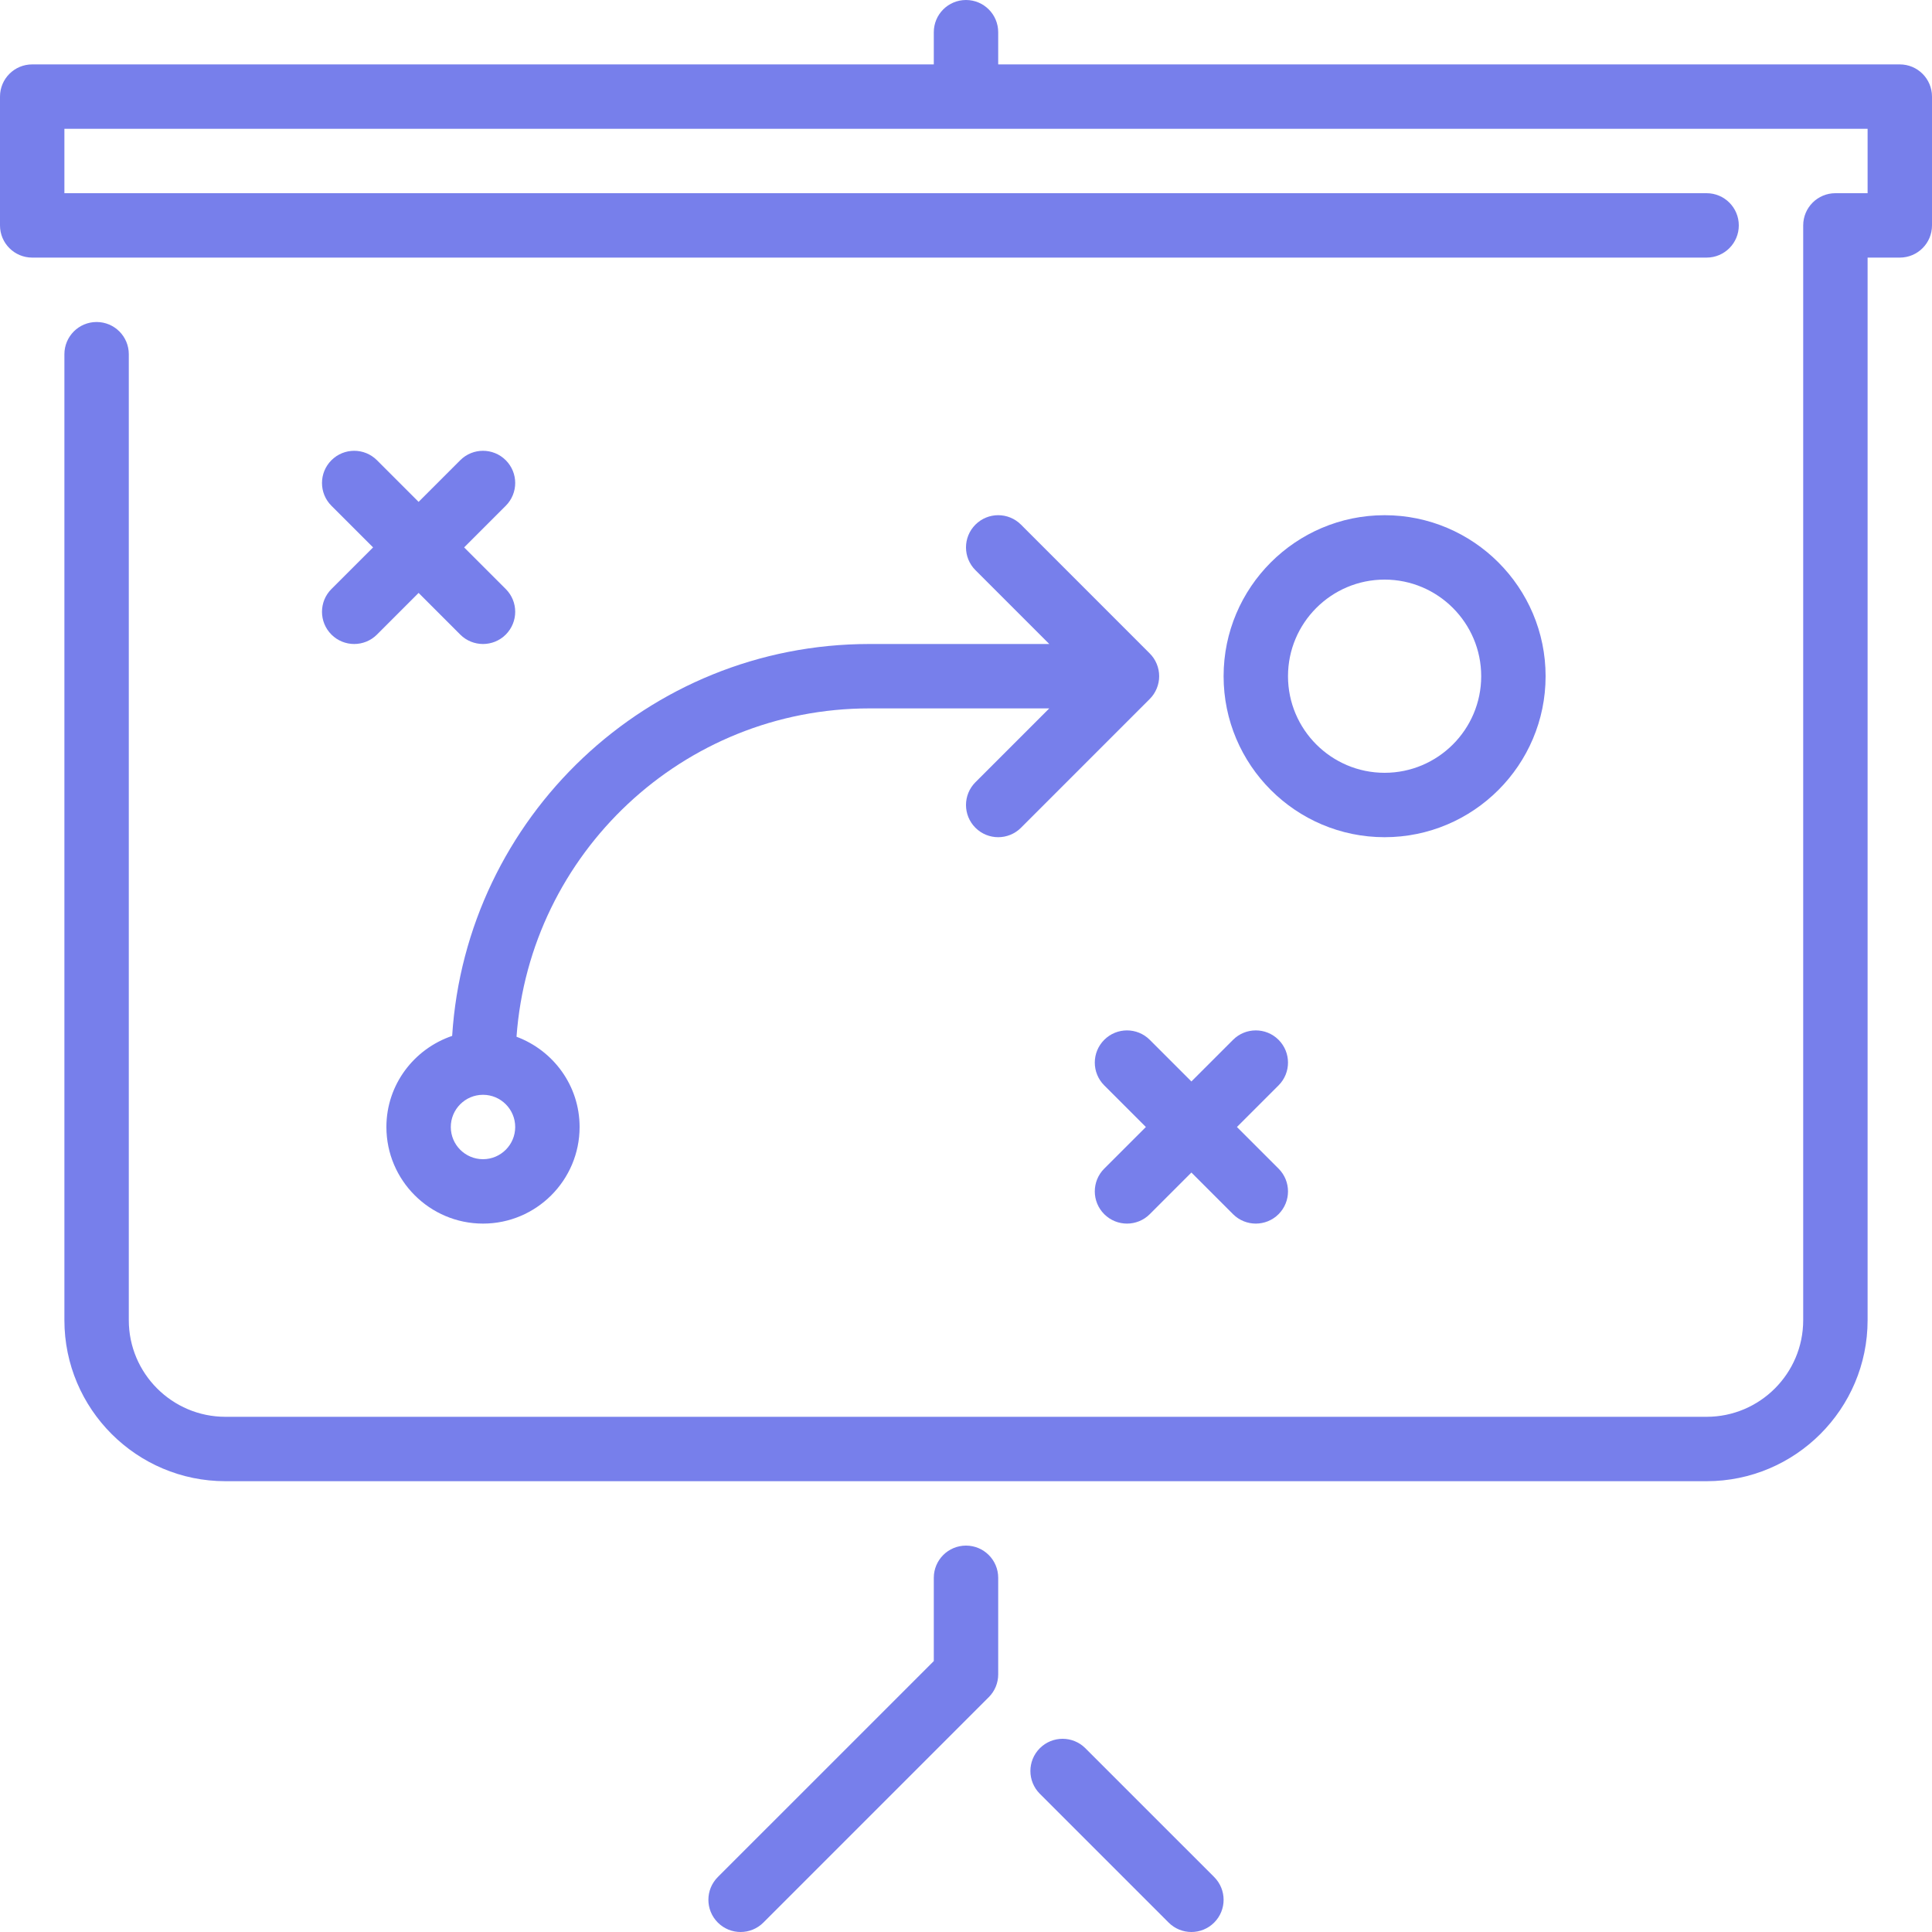
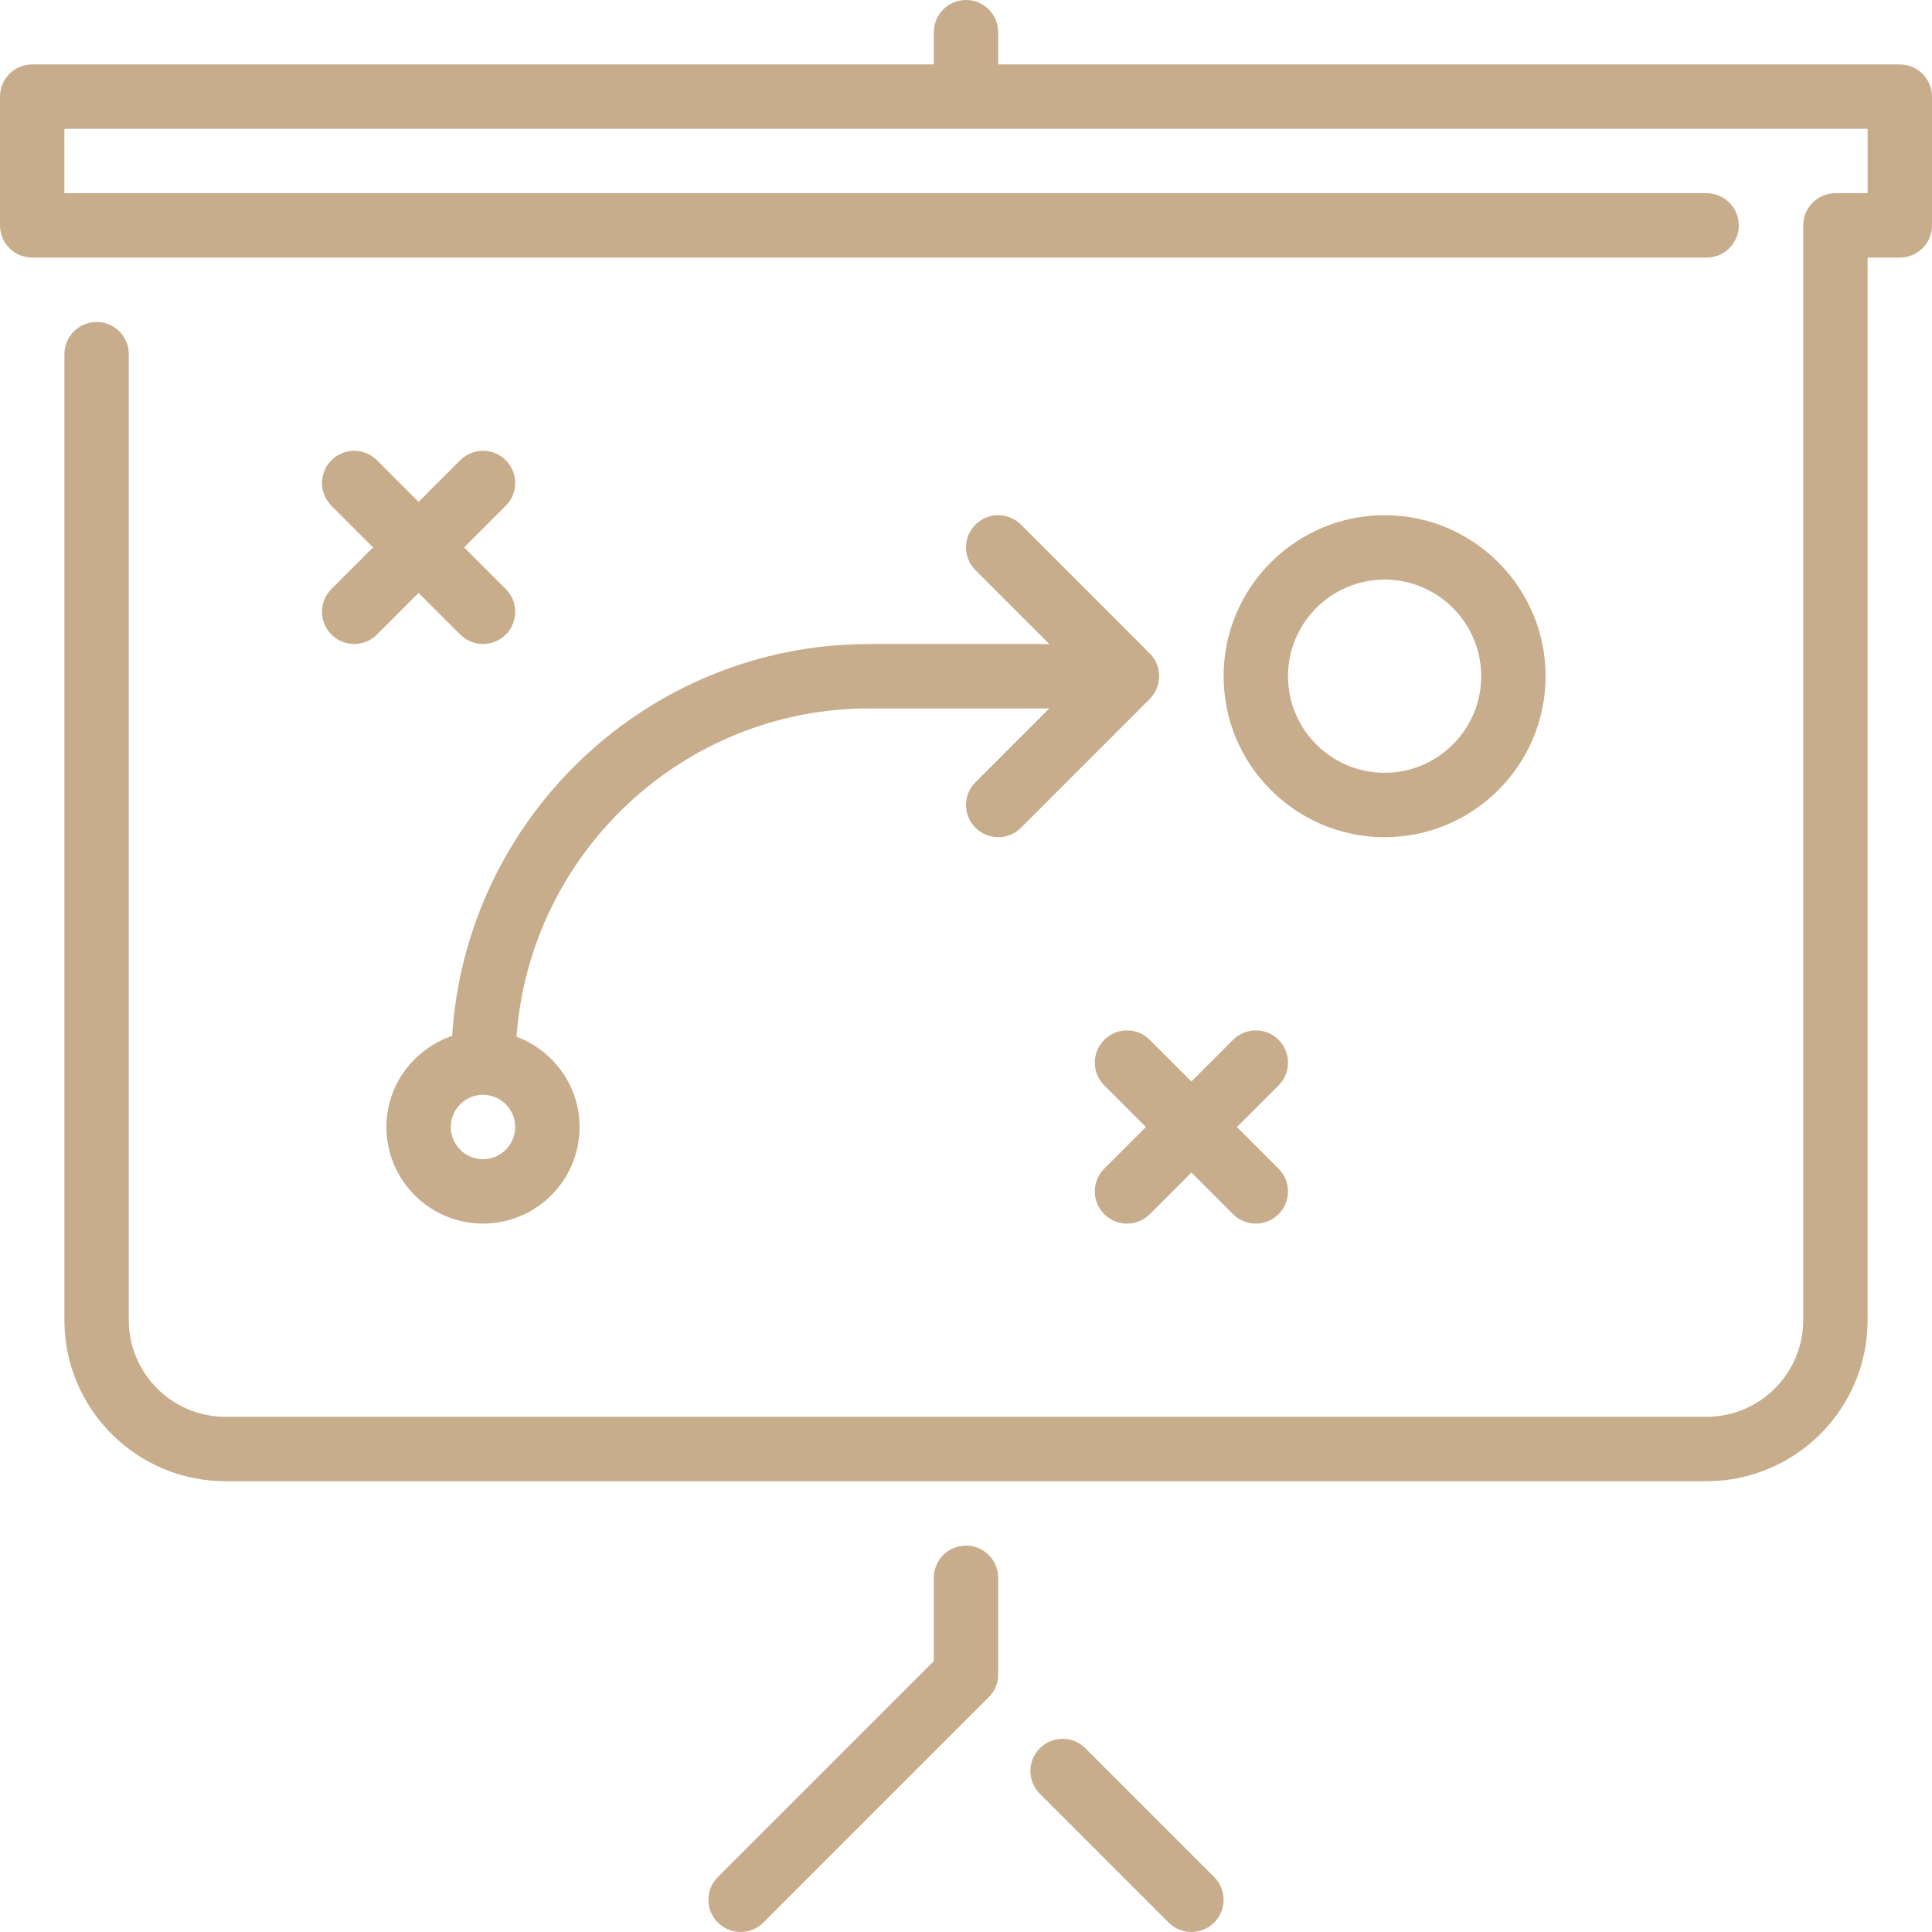
<svg xmlns="http://www.w3.org/2000/svg" width="84" height="84" viewBox="0 0 84 84" fill="none">
-   <path d="M47.19 76.01C46.642 75.463 45.758 75.463 45.21 76.01C44.663 76.558 44.663 77.442 45.21 77.99L50.81 83.59C51.083 83.863 51.442 84 51.8 84C52.158 84 52.517 83.863 52.79 83.59C53.337 83.043 53.337 82.158 52.79 81.61L47.19 76.01Z" fill="#777FEB" />
-   <path d="M60.2 36.4C64.06 36.4 67.2 33.26 67.2 29.4C67.2 25.54 64.06 22.4 60.2 22.4C56.34 22.4 53.2 25.54 53.2 29.4C53.2 33.26 56.34 36.4 60.2 36.4ZM60.2 25.2C62.516 25.2 64.4 27.084 64.4 29.4C64.4 31.716 62.516 33.6 60.2 33.6C57.884 33.6 56 31.716 56 29.4C56 27.084 57.884 25.2 60.2 25.2Z" fill="#777FEB" />
-   <path d="M42 67.2C41.226 67.2 40.6 67.827 40.6 68.6V72.22L31.21 81.61C30.663 82.158 30.663 83.042 31.21 83.59C31.483 83.863 31.842 84 32.2 84C32.559 84 32.917 83.863 33.19 83.59L42.99 73.79C43.253 73.528 43.4 73.171 43.4 72.8V68.6C43.4 67.827 42.774 67.2 42 67.2Z" fill="#777FEB" />
-   <path d="M82.6 2.8H43.4V1.4C43.4 0.627 42.774 0 42 0C41.226 0 40.6 0.627 40.6 1.4V2.8H1.4C0.626 2.8 0 3.427 0 4.2V9.8C0 10.573 0.626 11.2 1.4 11.2H74.2C74.974 11.2 75.6 10.573 75.6 9.8C75.6 9.027 74.974 8.4 74.2 8.4H2.8V5.6H81.2V8.4H79.8C79.026 8.4 78.4 9.027 78.4 9.8V57.4C78.4 59.715 76.516 61.6 74.2 61.6H9.8C7.484 61.6 5.6 59.715 5.6 57.4V15.4C5.6 14.627 4.974 14 4.2 14C3.426 14 2.8 14.627 2.8 15.4V57.4C2.8 61.26 5.94 64.4 9.8 64.4H74.2C78.06 64.4 81.2 61.26 81.2 57.4V11.2H82.6C83.374 11.2 84 10.573 84 9.8V4.2C84 3.427 83.374 2.8 82.6 2.8Z" fill="#777FEB" />
-   <path d="M49.99 45.21C49.442 44.663 48.558 44.663 48.01 45.21C47.463 45.758 47.463 46.642 48.01 47.19L49.821 49L48.01 50.81C47.463 51.358 47.463 52.242 48.01 52.79C48.283 53.063 48.642 53.2 49 53.2C49.358 53.2 49.717 53.063 49.99 52.79L51.8 50.98L53.61 52.79C53.883 53.063 54.242 53.2 54.6 53.2C54.959 53.2 55.317 53.063 55.59 52.79C56.137 52.242 56.137 51.358 55.59 50.81L53.78 49L55.59 47.19C56.137 46.642 56.137 45.757 55.59 45.21C55.043 44.663 54.158 44.663 53.61 45.21L51.8 47.02L49.99 45.21Z" fill="#777FEB" />
-   <path d="M19.659 45.039C18.003 45.602 16.8 47.156 16.8 49C16.8 51.316 18.684 53.2 21 53.2C23.316 53.2 25.2 51.316 25.2 49C25.2 47.198 24.055 45.671 22.457 45.076C23.037 37.108 29.688 30.8 37.8 30.8H45.62L42.41 34.01C41.863 34.558 41.863 35.442 42.41 35.99C42.683 36.263 43.042 36.4 43.4 36.4C43.758 36.4 44.117 36.263 44.39 35.99L49.988 30.391C50.119 30.261 50.221 30.107 50.292 29.935C50.434 29.593 50.434 29.207 50.292 28.865C50.221 28.693 50.119 28.539 49.988 28.41L44.39 22.81C43.842 22.263 42.958 22.263 42.41 22.81C41.863 23.358 41.863 24.242 42.41 24.79L45.62 28H37.8C28.155 28 20.262 35.545 19.659 45.039ZM21 50.4C20.227 50.4 19.6 49.772 19.6 49C19.6 48.229 20.227 47.6 21 47.6C21.773 47.6 22.4 48.229 22.4 49C22.4 49.772 21.773 50.4 21 50.4Z" fill="#777FEB" />
-   <path d="M14.41 27.59C14.683 27.863 15.042 28 15.4 28C15.758 28 16.117 27.863 16.39 27.59L18.2 25.779L20.01 27.59C20.283 27.863 20.642 28 21 28C21.358 28 21.717 27.863 21.99 27.59C22.537 27.042 22.537 26.157 21.99 25.61L20.18 23.8L21.99 21.99C22.537 21.442 22.537 20.557 21.99 20.01C21.442 19.463 20.558 19.463 20.01 20.01L18.2 21.82L16.39 20.01C15.842 19.463 14.958 19.463 14.41 20.01C13.863 20.558 13.863 21.442 14.41 21.99L16.221 23.8L14.41 25.61C13.863 26.158 13.863 27.042 14.41 27.59Z" fill="#777FEB" />
+   <path d="M47.19 76.01C46.642 75.463 45.758 75.463 45.21 76.01C44.663 76.558 44.663 77.442 45.21 77.99L50.81 83.59C51.083 83.863 51.442 84 51.8 84C52.158 84 52.517 83.863 52.79 83.59C53.337 83.043 53.337 82.158 52.79 81.61L47.19 76.01Z" fill="#c8ad8d" />
+   <path d="M60.2 36.4C64.06 36.4 67.2 33.26 67.2 29.4C67.2 25.54 64.06 22.4 60.2 22.4C56.34 22.4 53.2 25.54 53.2 29.4C53.2 33.26 56.34 36.4 60.2 36.4ZM60.2 25.2C62.516 25.2 64.4 27.084 64.4 29.4C64.4 31.716 62.516 33.6 60.2 33.6C57.884 33.6 56 31.716 56 29.4C56 27.084 57.884 25.2 60.2 25.2Z" fill="#c8ad8d" />
+   <path d="M42 67.2C41.226 67.2 40.6 67.827 40.6 68.6V72.22L31.21 81.61C30.663 82.158 30.663 83.042 31.21 83.59C31.483 83.863 31.842 84 32.2 84C32.559 84 32.917 83.863 33.19 83.59L42.99 73.79C43.253 73.528 43.4 73.171 43.4 72.8V68.6C43.4 67.827 42.774 67.2 42 67.2Z" fill="#c8ad8d" />
+   <path d="M82.6 2.8H43.4V1.4C43.4 0.627 42.774 0 42 0C41.226 0 40.6 0.627 40.6 1.4V2.8H1.4C0.626 2.8 0 3.427 0 4.2V9.8C0 10.573 0.626 11.2 1.4 11.2H74.2C74.974 11.2 75.6 10.573 75.6 9.8C75.6 9.027 74.974 8.4 74.2 8.4H2.8V5.6H81.2V8.4H79.8C79.026 8.4 78.4 9.027 78.4 9.8V57.4C78.4 59.715 76.516 61.6 74.2 61.6H9.8C7.484 61.6 5.6 59.715 5.6 57.4V15.4C5.6 14.627 4.974 14 4.2 14C3.426 14 2.8 14.627 2.8 15.4V57.4C2.8 61.26 5.94 64.4 9.8 64.4H74.2C78.06 64.4 81.2 61.26 81.2 57.4V11.2H82.6C83.374 11.2 84 10.573 84 9.8V4.2C84 3.427 83.374 2.8 82.6 2.8Z" fill="#c8ad8d" />
+   <path d="M49.99 45.21C49.442 44.663 48.558 44.663 48.01 45.21C47.463 45.758 47.463 46.642 48.01 47.19L49.821 49L48.01 50.81C47.463 51.358 47.463 52.242 48.01 52.79C48.283 53.063 48.642 53.2 49 53.2C49.358 53.2 49.717 53.063 49.99 52.79L51.8 50.98L53.61 52.79C53.883 53.063 54.242 53.2 54.6 53.2C54.959 53.2 55.317 53.063 55.59 52.79C56.137 52.242 56.137 51.358 55.59 50.81L53.78 49L55.59 47.19C56.137 46.642 56.137 45.757 55.59 45.21C55.043 44.663 54.158 44.663 53.61 45.21L51.8 47.02L49.99 45.21Z" fill="#c8ad8d" />
+   <path d="M19.659 45.039C18.003 45.602 16.8 47.156 16.8 49C16.8 51.316 18.684 53.2 21 53.2C23.316 53.2 25.2 51.316 25.2 49C25.2 47.198 24.055 45.671 22.457 45.076C23.037 37.108 29.688 30.8 37.8 30.8H45.62L42.41 34.01C41.863 34.558 41.863 35.442 42.41 35.99C42.683 36.263 43.042 36.4 43.4 36.4C43.758 36.4 44.117 36.263 44.39 35.99L49.988 30.391C50.119 30.261 50.221 30.107 50.292 29.935C50.434 29.593 50.434 29.207 50.292 28.865C50.221 28.693 50.119 28.539 49.988 28.41L44.39 22.81C43.842 22.263 42.958 22.263 42.41 22.81C41.863 23.358 41.863 24.242 42.41 24.79L45.62 28H37.8C28.155 28 20.262 35.545 19.659 45.039ZM21 50.4C20.227 50.4 19.6 49.772 19.6 49C19.6 48.229 20.227 47.6 21 47.6C21.773 47.6 22.4 48.229 22.4 49C22.4 49.772 21.773 50.4 21 50.4Z" fill="#c8ad8d" />
+   <path d="M14.41 27.59C14.683 27.863 15.042 28 15.4 28C15.758 28 16.117 27.863 16.39 27.59L18.2 25.779L20.01 27.59C20.283 27.863 20.642 28 21 28C21.358 28 21.717 27.863 21.99 27.59C22.537 27.042 22.537 26.157 21.99 25.61L20.18 23.8L21.99 21.99C22.537 21.442 22.537 20.557 21.99 20.01C21.442 19.463 20.558 19.463 20.01 20.01L18.2 21.82L16.39 20.01C15.842 19.463 14.958 19.463 14.41 20.01C13.863 20.558 13.863 21.442 14.41 21.99L16.221 23.8L14.41 25.61C13.863 26.158 13.863 27.042 14.41 27.59Z" fill="#c8ad8d" />
</svg>
